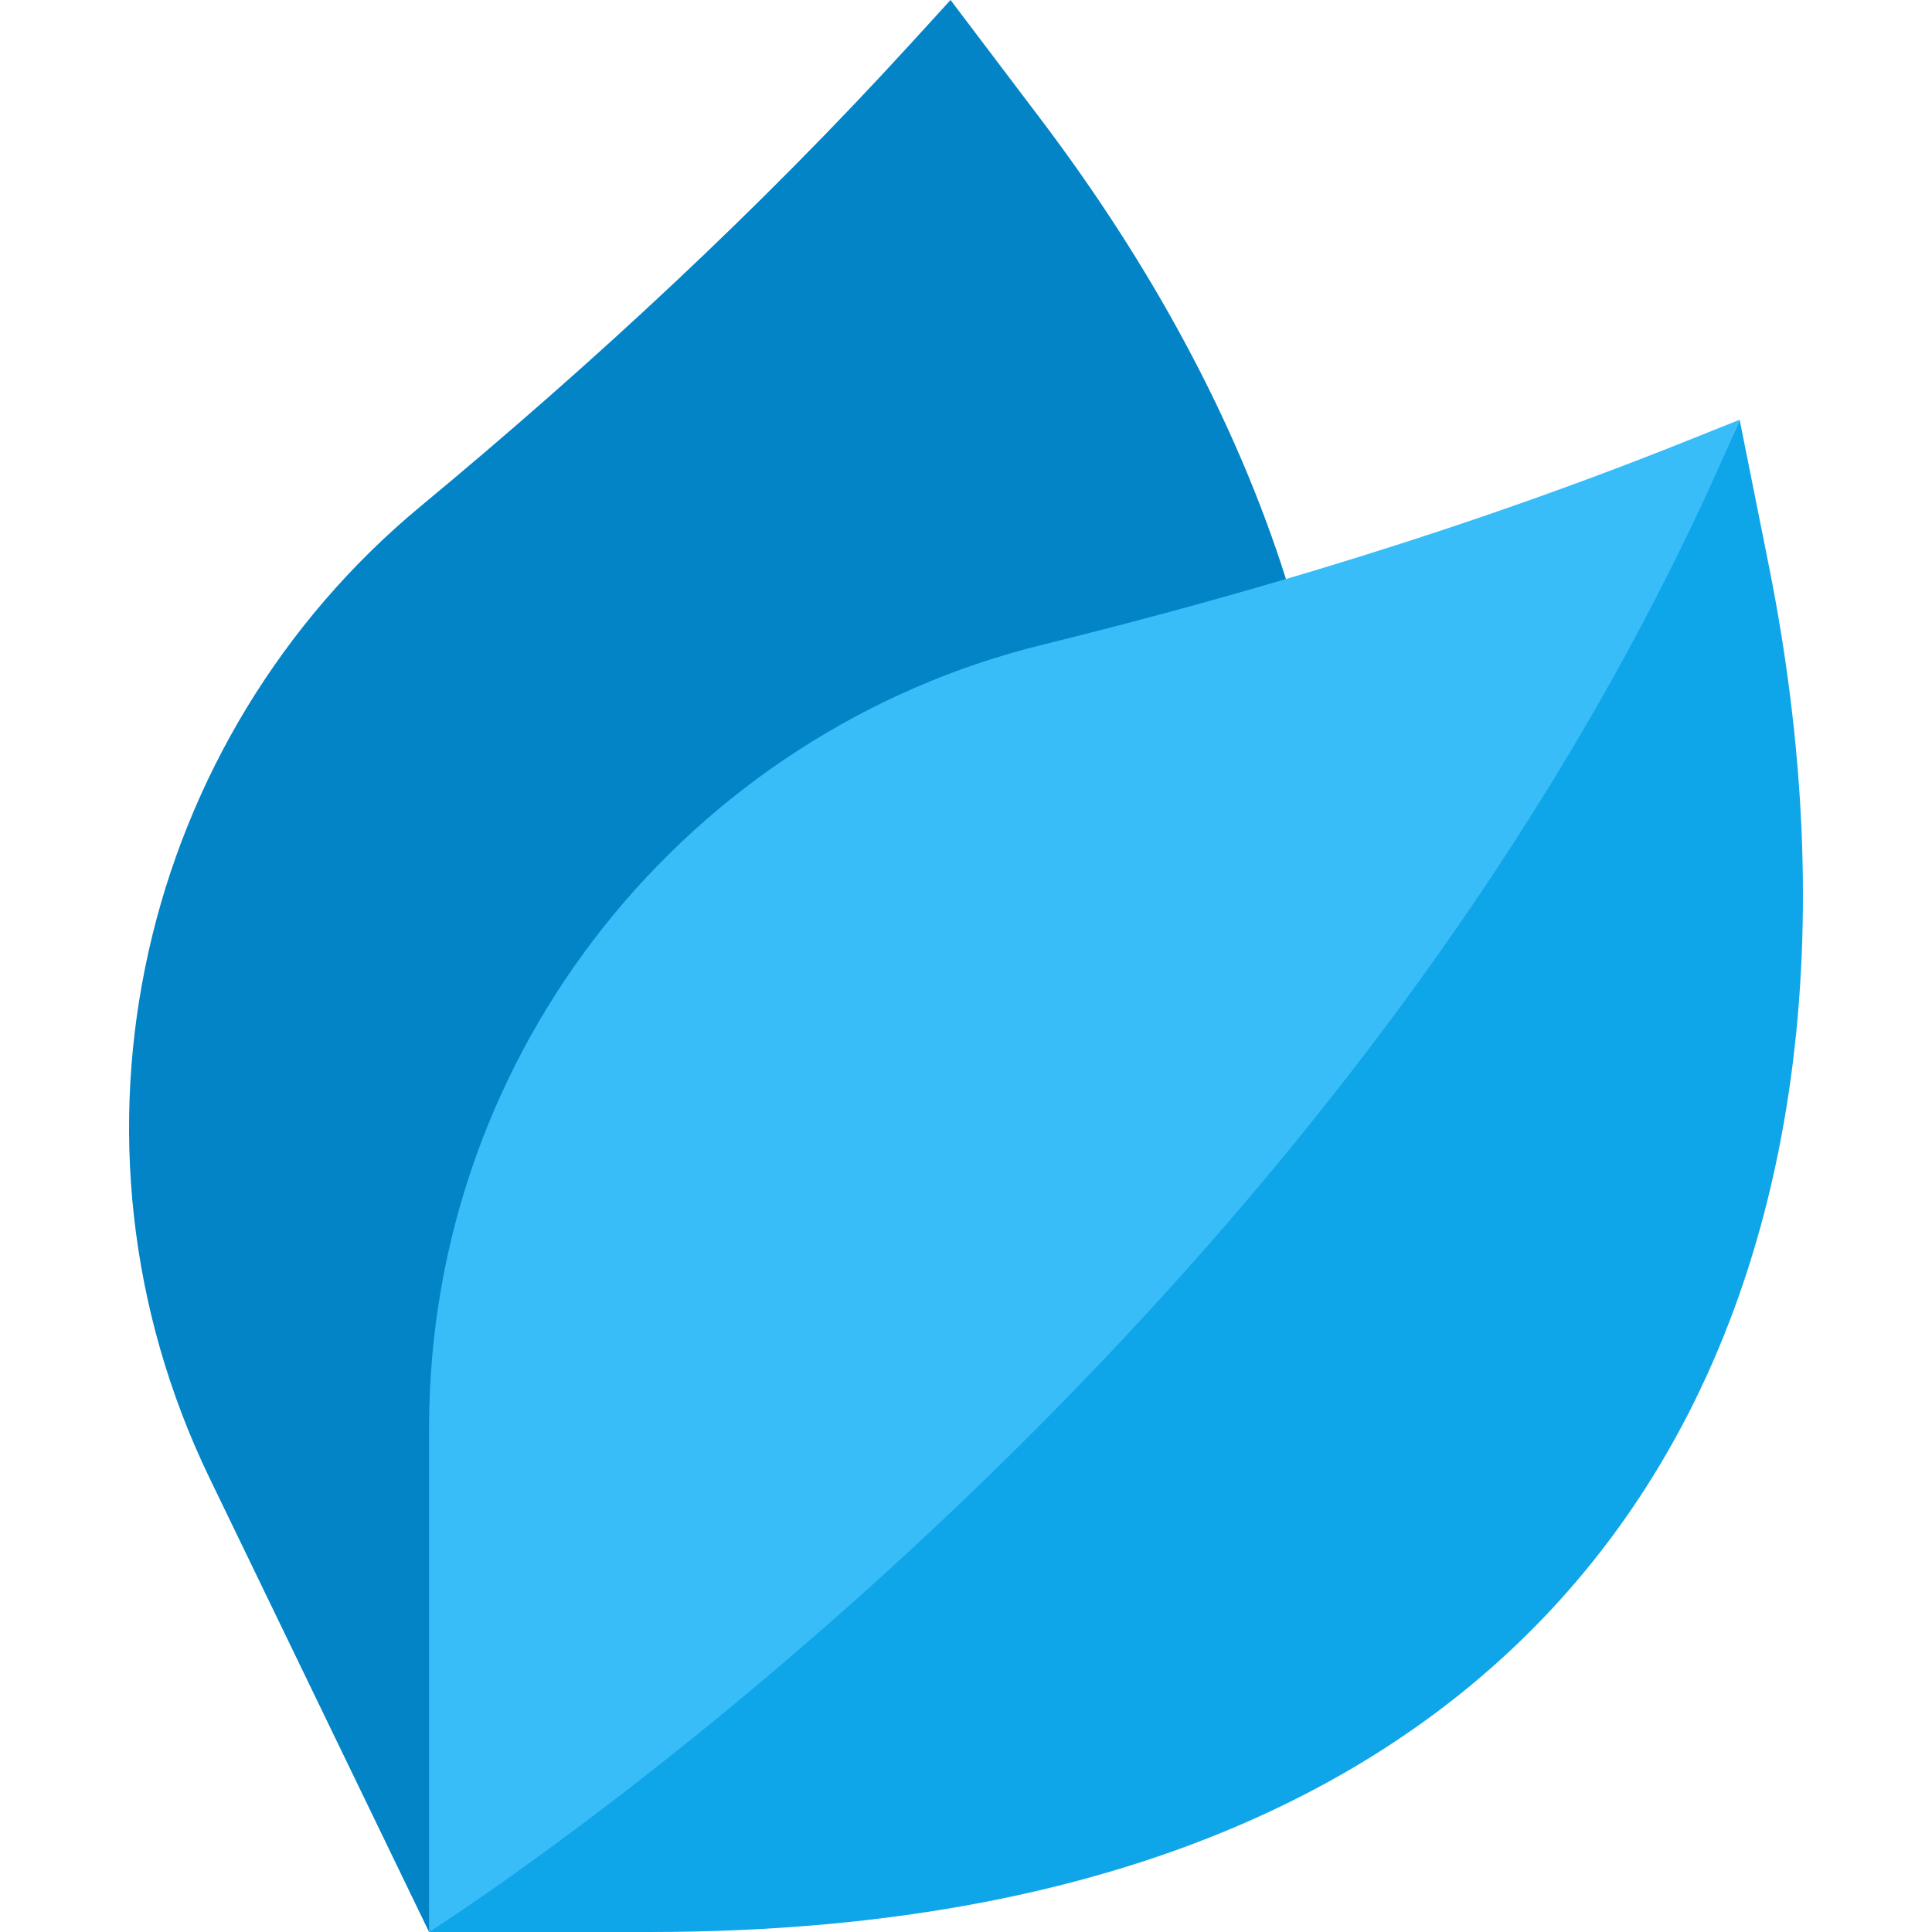
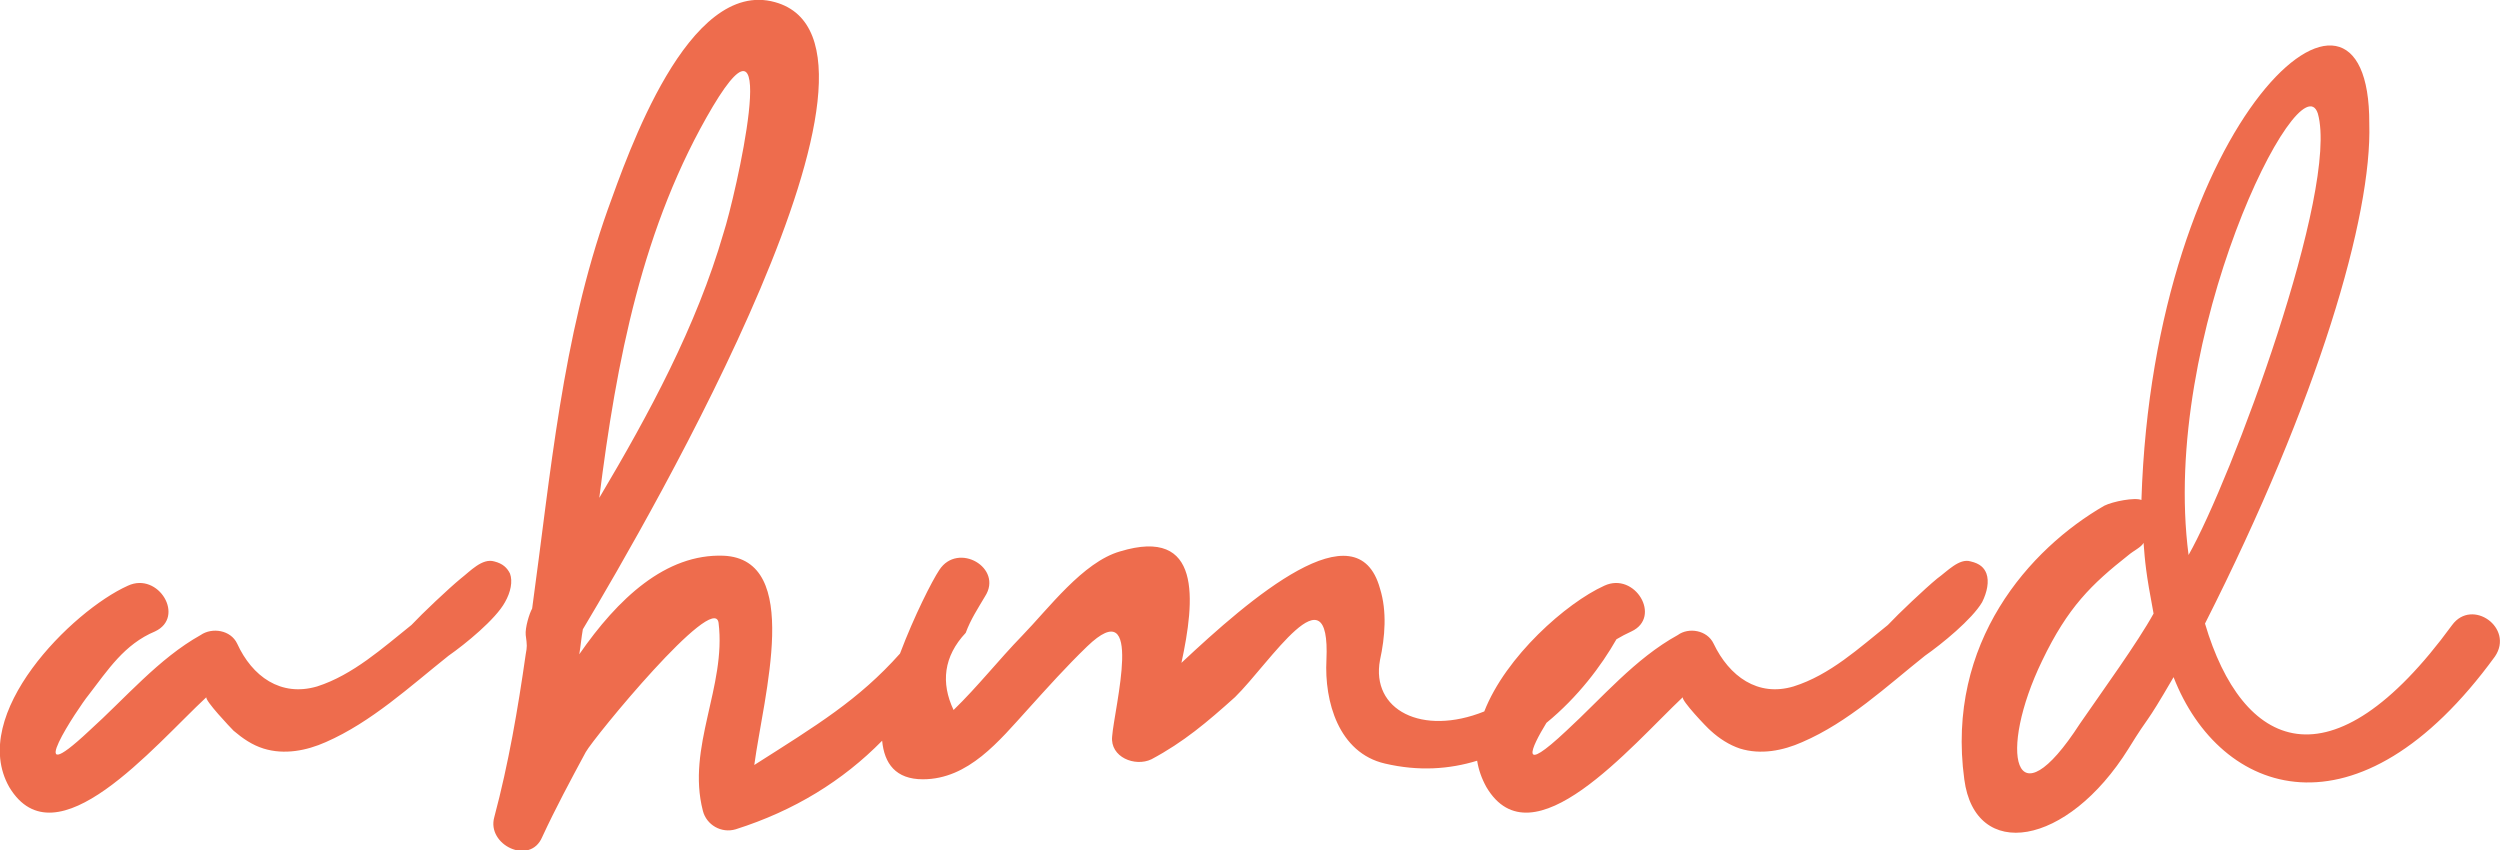
- <svg xmlns="http://www.w3.org/2000/svg" version="1.1" width="512" height="512" x="0" y="0" viewBox="0 0 512 512" style="enable-background:new 0 0 512 512" xml:space="preserve" class="">
-   <g>
-     <path fill="#0284C7" d="M113.707 512 55.575 391.792c-43.694-90.351-18.098-196.268 55.842-257.579 46.027-38.166 89.94-78.812 130.239-122.984L251.9 0l23.821 31.473c29.393 38.834 51.822 80.128 65.073 121.97z" opacity="1" data-original="#00aa95" class="" />
-     <path fill="#0EA5E9" d="m468.766 149.938-7.743-38.704c-38.269 90.207-136.426 138.139-192.689 200.383C169.942 420.469 113.707 512 113.707 512h58.256c258.928 0 334.274-174.759 296.803-362.062z" opacity="1" data-original="#00cc76" class="" />
-     <path fill="#38BDF8" d="m461.022 111.234-14.112 5.649c-34.771 13.919-70.217 25.975-106.117 36.56v.001c-21.412 6.314-42.985 12.104-64.674 17.454-93.258 23.005-162.413 107.214-162.413 207.575V512c.001 0 242.122-152.806 347.316-400.766z" opacity="1" data-original="#a5e887" class="" />
-   </g>
+ <svg xmlns="http://www.w3.org/2000/svg" version="1.2" viewBox="0 0 350 119" width="350" height="119">
+   <style>.a{fill:#ee6c4d}</style>
+   <path fill-rule="evenodd" class="a" d="m71.4 80.3c0.4 1.1 0.1 2.6-0.7 4-1.3 2.4-5.6 5.9-7.9 7.5-5.4 4.3-10.8 9.3-17.2 12.1-2.7 1.2-5.8 1.8-8.7 0.9-1.6-0.5-2.9-1.4-4.2-2.5-0.4-0.4-4.1-4.3-3.8-4.7-7.4 6.9-21.1 23.4-27.6 12.6-5.8-10.2 8.8-24.7 16.6-28.2 4.3-2 8.1 4.4 3.8 6.4-4.3 1.8-6.6 5.4-9.3 8.9-1.4 1.7-9.7 14.2 0.1 5 5.1-4.6 9.7-10.1 15.6-13.4 1.6-1.1 4.2-0.7 5.1 1.2 2.1 4.6 6.1 7.5 11.2 6 5-1.6 9.2-5.4 13.2-8.6 1.5-1.6 5.2-5.1 6.9-6.5 1.3-1 3-2.9 4.7-2.4 1.2 0.3 1.8 0.9 2.2 1.7zm-42.5 17.3q0 0 0 0 0 0 0 0zm74.1 18.5c-2 0.6-4.1-0.6-4.6-2.6-2.3-8.9 3.3-17.4 2.2-26.3-0.6-4.5-17.5 16.1-18.6 18.1-2.1 3.9-4.2 7.8-6.1 11.9-1.7 4-7.8 1.1-6.7-2.8 2-7.5 3.3-15.1 4.4-22.8 0.2-1.1 0.2-1.2 0-2.7-0.1-1 0.5-3 0.9-3.7 2.6-18.9 4.2-37.9 10.6-55.9 2.8-7.7 11.2-32.4 23.4-29 20.9 5.8-17.4 71.9-26.9 87.8-0.2 1.1-0.3 2.3-0.5 3.5 5.4-7.8 12.1-14.1 20.2-13.8 11.1 0.5 5.6 19.6 4.3 29.3 8.8-5.6 14.6-9.1 20.4-15.6 2-5.3 4.5-10.2 5.5-11.7 2.6-4 9-0.3 6.4 3.7-1 1.7-2 3.2-2.7 5.1-3.1 3.3-3.5 7-1.7 10.8 3.4-3.3 6.3-7 9.6-10.4 3.7-3.8 8.5-10.3 13.7-11.8 11.5-3.5 10.5 6.8 8.6 15.6 9.6-9 24.6-22 27.8-10.4 1 3.2 0.7 6.8 0 10-1.3 7 5.9 10.7 14.6 7.2 3-7.7 11.5-15.2 16.8-17.6 4.3-2 8.1 4.4 3.8 6.4q-1.1 0.5-2.1 1.1c-2.1 3.7-5.4 8.1-9.8 11.7-2.2 3.6-3.9 7.4 2.8 1.1 5-4.6 9.6-10.1 15.6-13.4 1.5-1.1 4.1-0.7 5 1.2 2.2 4.6 6.2 7.5 11.2 6 5.1-1.6 9.2-5.4 13.2-8.6 1.5-1.6 5.2-5.1 6.9-6.5 1.4-1 3.1-2.9 4.7-2.4 1.3 0.3 1.9 0.9 2.2 1.7 0.4 1.1 0.1 2.6-0.6 4-1.4 2.4-5.7 5.9-8 7.5-5.4 4.3-10.7 9.3-17.2 12.1-2.7 1.2-5.8 1.8-8.7 0.9-1.5-0.5-2.9-1.4-4.1-2.5-0.5-0.4-4.2-4.3-3.9-4.7-7.3 6.9-21.1 23.4-27.5 12.6q-1-1.8-1.3-3.7c-3.9 1.2-8.2 1.5-12.9 0.4-6.5-1.5-8.5-8.7-8.2-14.5 0.6-13.2-7.9 0.4-12.8 5.2-3.9 3.5-7.2 6.3-11.7 8.7-2.3 1.1-5.8-0.3-5.5-3.2 0.3-4 4.6-20.4-3.5-12.6-2.9 2.8-5.5 5.7-8.3 8.8-4 4.4-8.3 9.8-14.7 9.8-3.8 0-5.4-2.2-5.7-5.4-5.5 5.6-12.3 9.8-20.5 12.4zm-3.2-101.2c-9.9 16.7-13.5 35.7-15.9 54.8 7-11.8 13.6-24 17.4-37.1 1.6-4.9 8.3-34.1-1.5-17.7zm135.8 82.7q0 0 0 0 0 0 0 0zm107.7-10.1c2.8-3.8 8.7 0.4 6 4.4-19.2 26.4-38.5 19.6-45 2.9-4.3 7.4-3.1 4.8-6.3 10-8.6 13.8-21.5 15.8-23 4.3-2.6-19.2 9.2-32.3 19.6-38.3 1.2-0.6 4.3-1.2 5.2-0.8 1.7-53.6 32-80.1 31.9-52.7 0.4 12.9-7.1 38.6-23 70 5.2 17.6 17.6 23.5 34.6 0.2zm-52.1 13.8c3.1-4.5 8.1-11.4 10.3-15.4-1.1-5.8-1.2-7.3-1.4-9.9-0.3 0.6-1.4 1.1-2.1 1.7-5.2 4.1-8.5 7.3-12.1 14.8-6.2 12.8-4 23.2 5.3 8.8zm15.2-23.6c6-10.6 21.1-51.2 18.1-61.8-2.5-7.8-22.1 31.1-18.1 61.8z" />
</svg>
